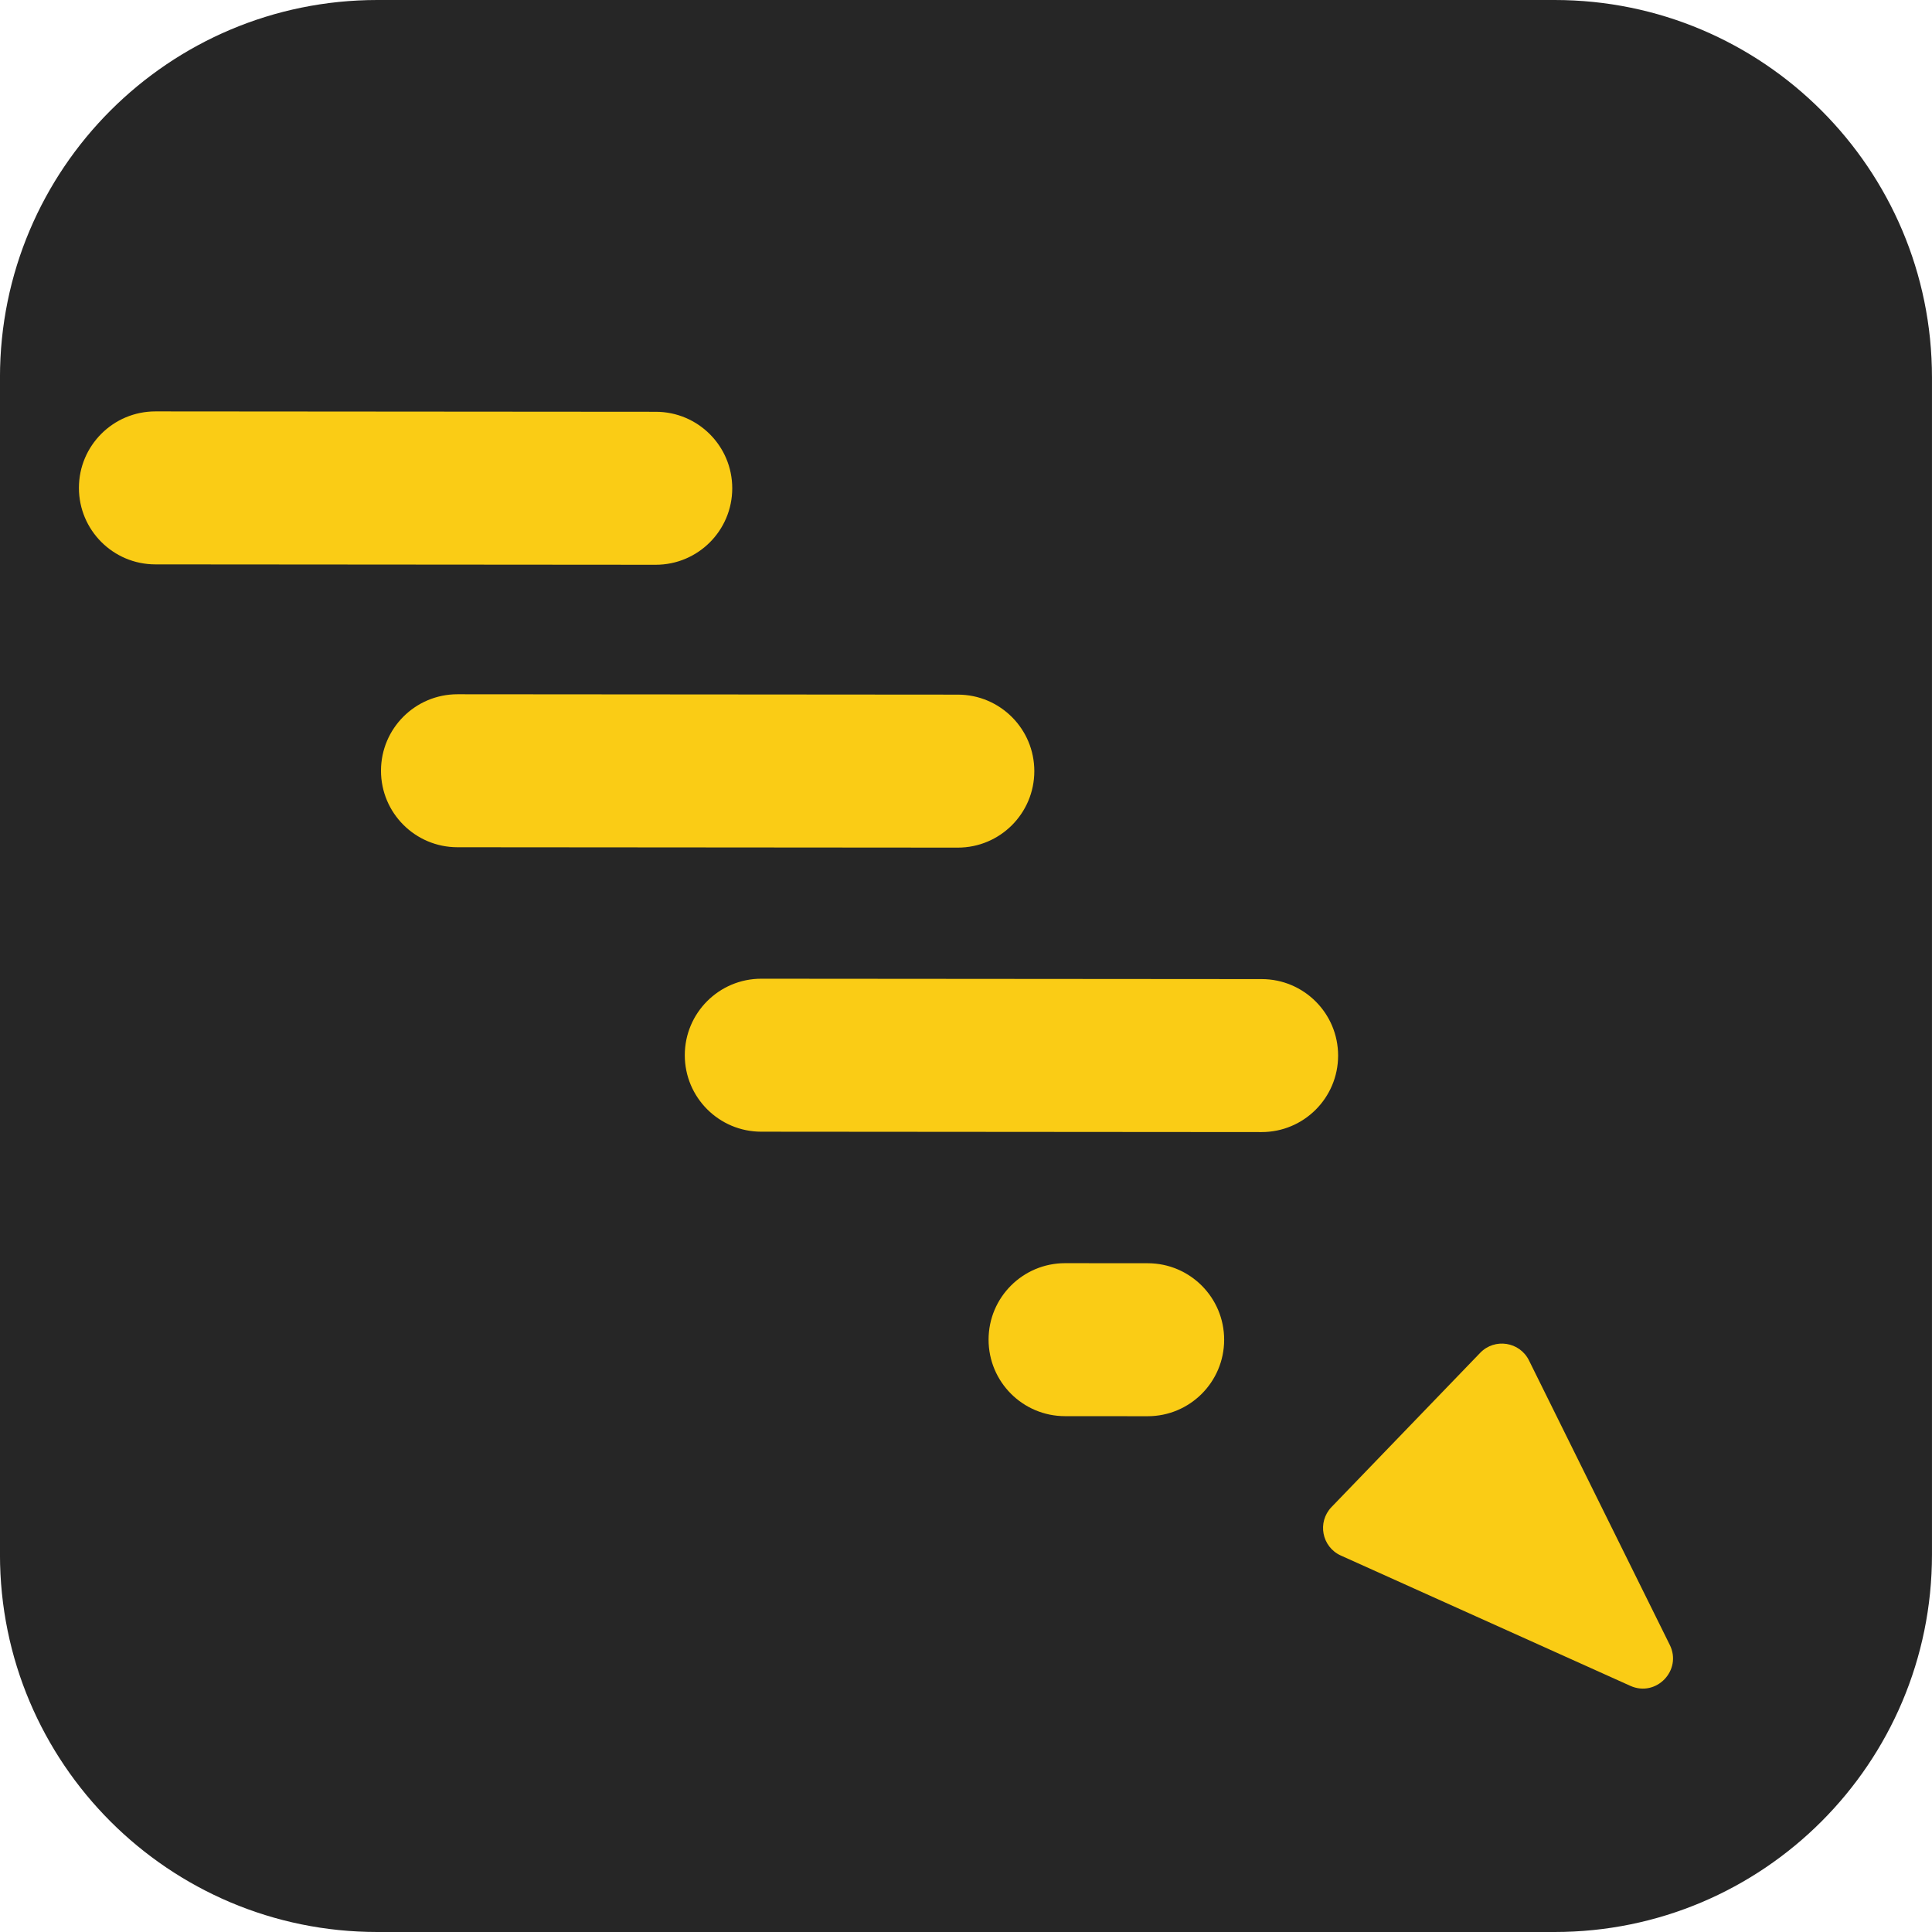
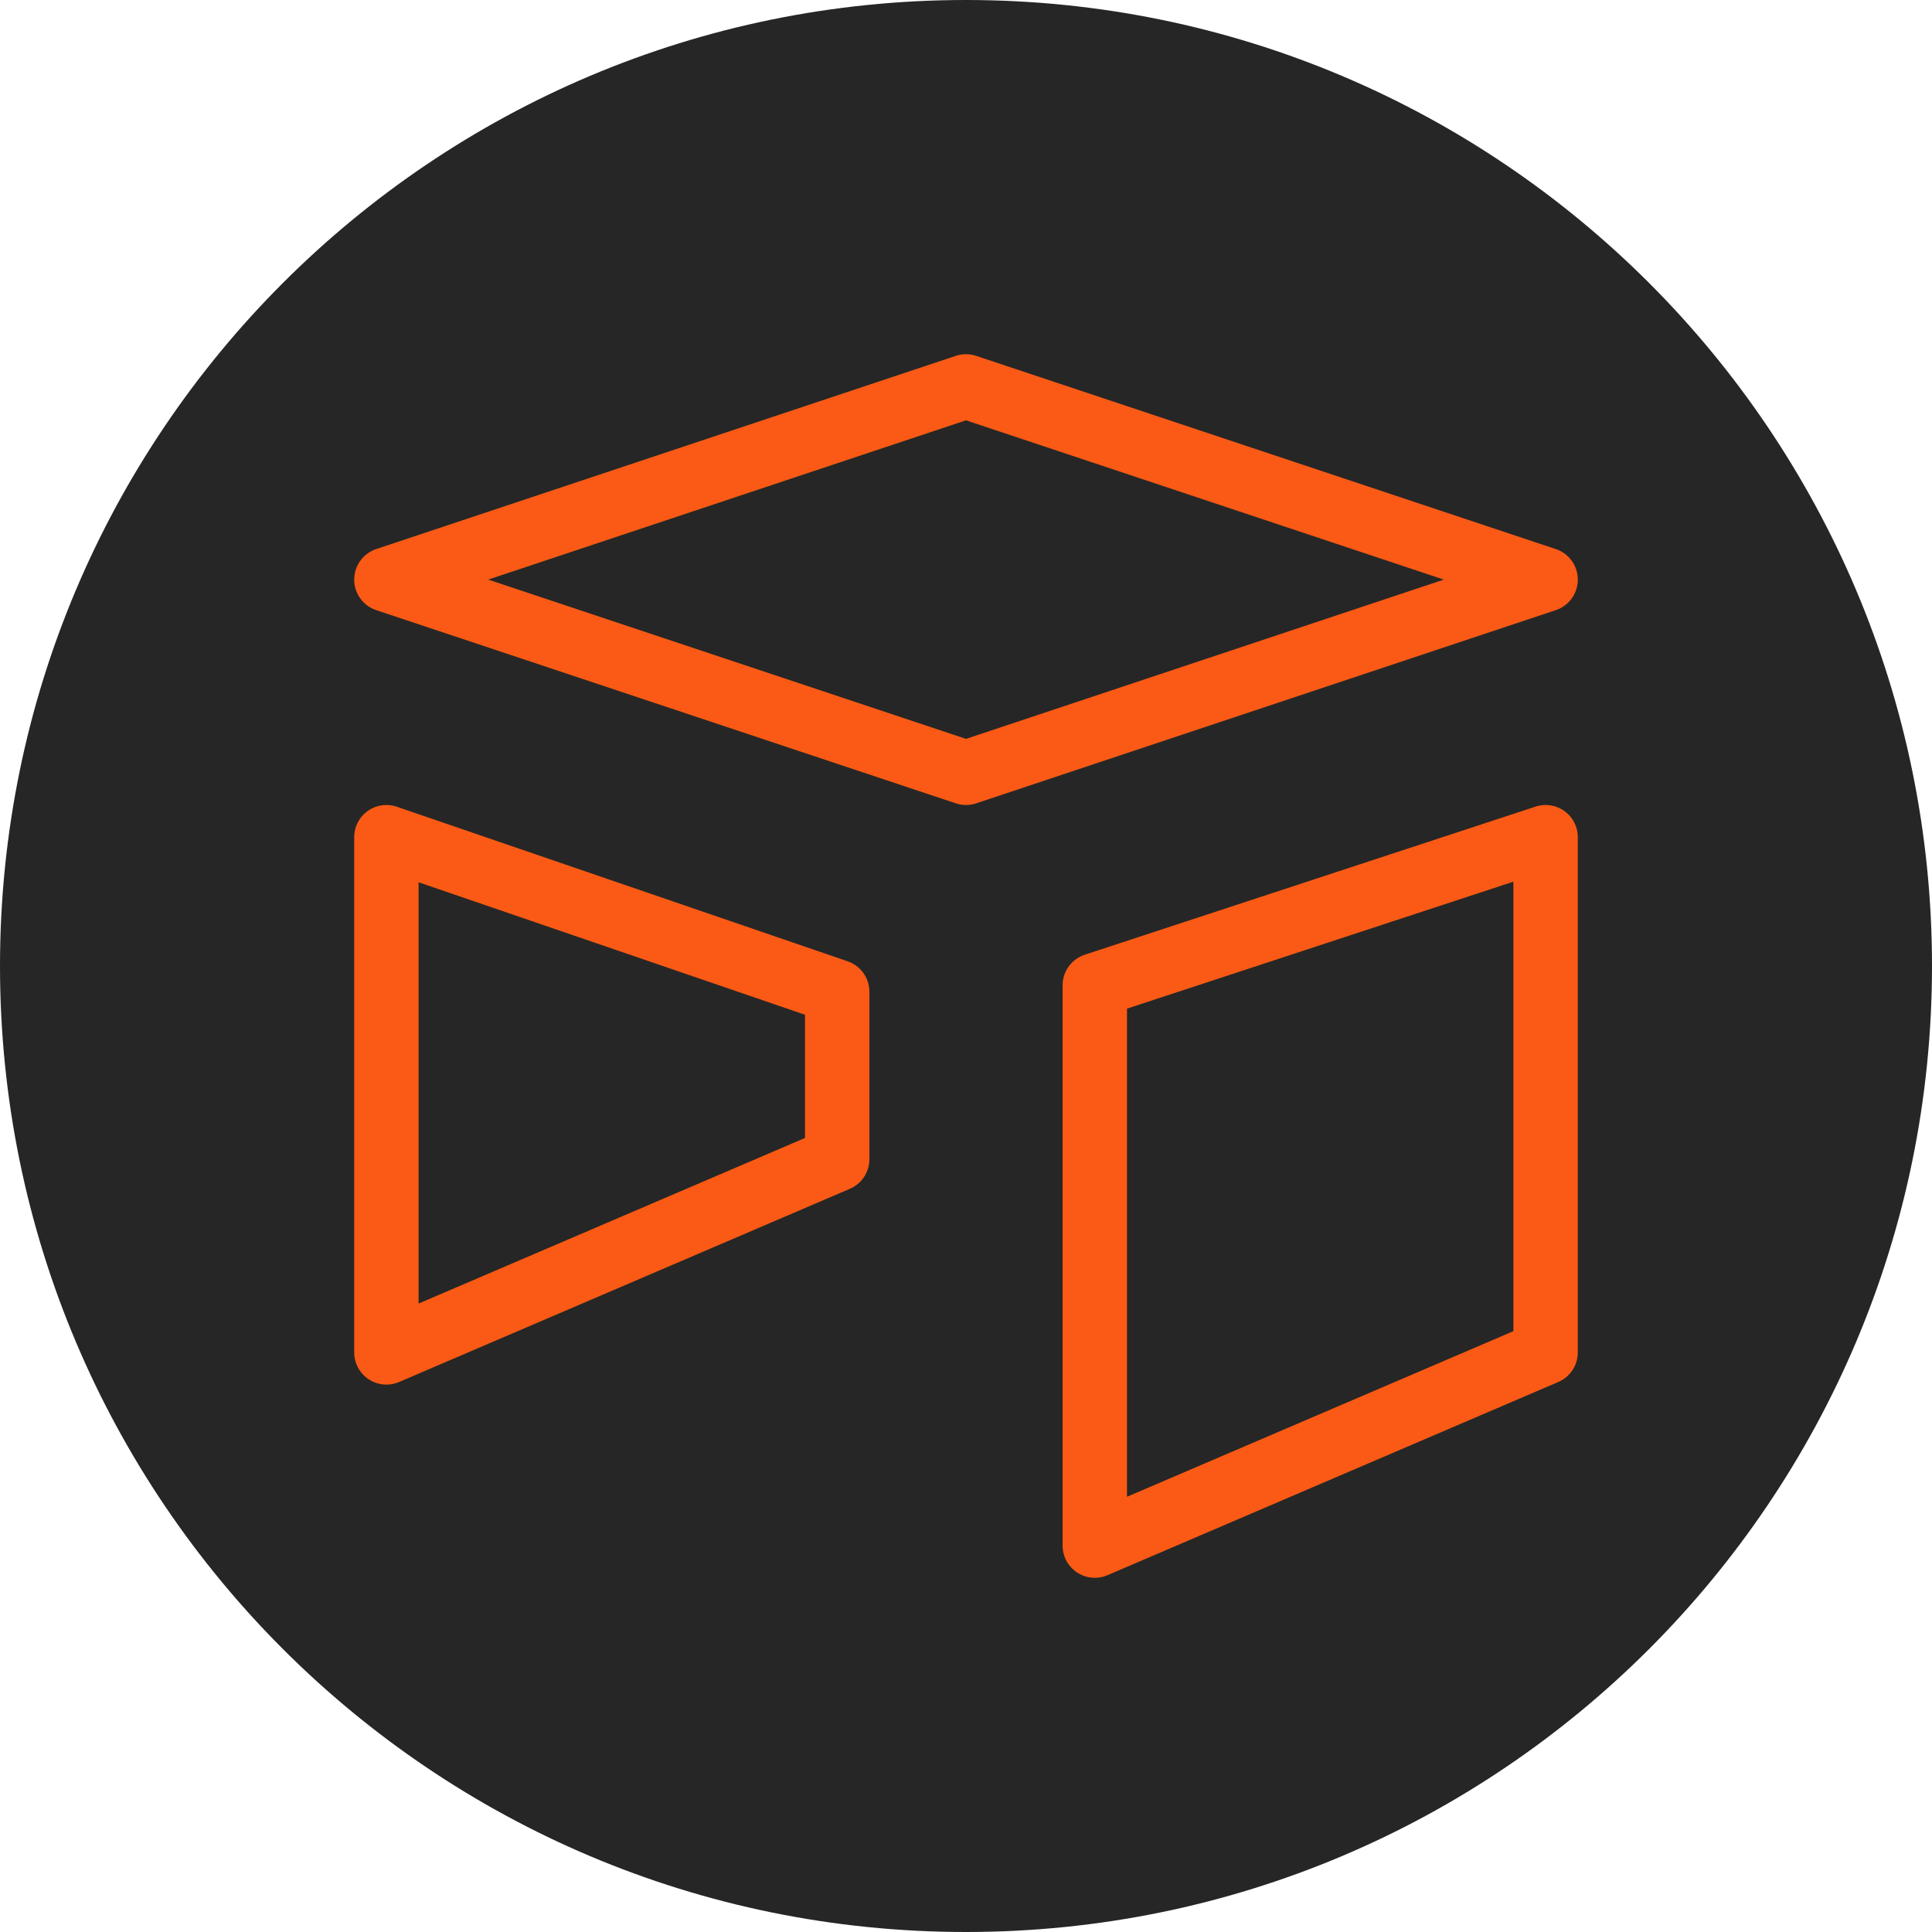
- <svg xmlns="http://www.w3.org/2000/svg" width="512" height="512" viewBox="0 0 512 512" fill="none">
-   <rect x="-0.006" y="-0" width="512" height="512" rx="100" fill="#262626" />
-   <rect x="20.93" y="109.01" width="173.138" height="40.543" rx="20.271" transform="rotate(0.0432252 20.9297 109.01)" fill="#FACC15" />
-   <rect x="100.982" y="183.969" width="173.138" height="40.543" rx="20.271" transform="rotate(0.0432252 100.982 183.969)" fill="#FACC15" />
-   <rect x="181.491" y="259.354" width="173.138" height="40.543" rx="20.271" transform="rotate(0.0432252 181.491 259.354)" fill="#FACC15" />
-   <rect x="261.998" y="334.739" width="62.431" height="40.543" rx="20.271" transform="rotate(0.0432252 261.998 334.739)" fill="#FACC15" />
-   <path d="M442.513 435.922C445.843 442.651 438.906 449.847 432.059 446.766L355.339 412.235C350.291 409.962 349.021 403.373 352.863 399.387L392.264 358.515C396.106 354.53 402.737 355.557 405.193 360.519L442.513 435.922Z" fill="#FACC15" />
+ <svg xmlns="http://www.w3.org/2000/svg" class="icon icon-tabler icon-tabler-brand-airtable" width="250px" height="250px" viewBox="0 0 24 24" stroke-width="1.00" stroke="rgba(250, 90, 21, 1)" fill="none" stroke-linecap="round" stroke-linejoin="round">
+   <circle cx="50%" cy="50%" r="50%" stroke="none" stroke-width="0" fill="rgba(38, 38, 38, 1)" />
+   <g transform="translate(2.40, 2.40) scale(0.8)">
+     <path stroke="none" d="M0 0h24v24H0z" fill="none" />
+     <path d="M3 10v8l7 -3v-2.6z" />
+     <path d="M3 6l9 3l9 -3l-9 -3z" />
+     <path d="M14 12.3v8.7l7 -3v-8z" />
+   </g>
</svg>
